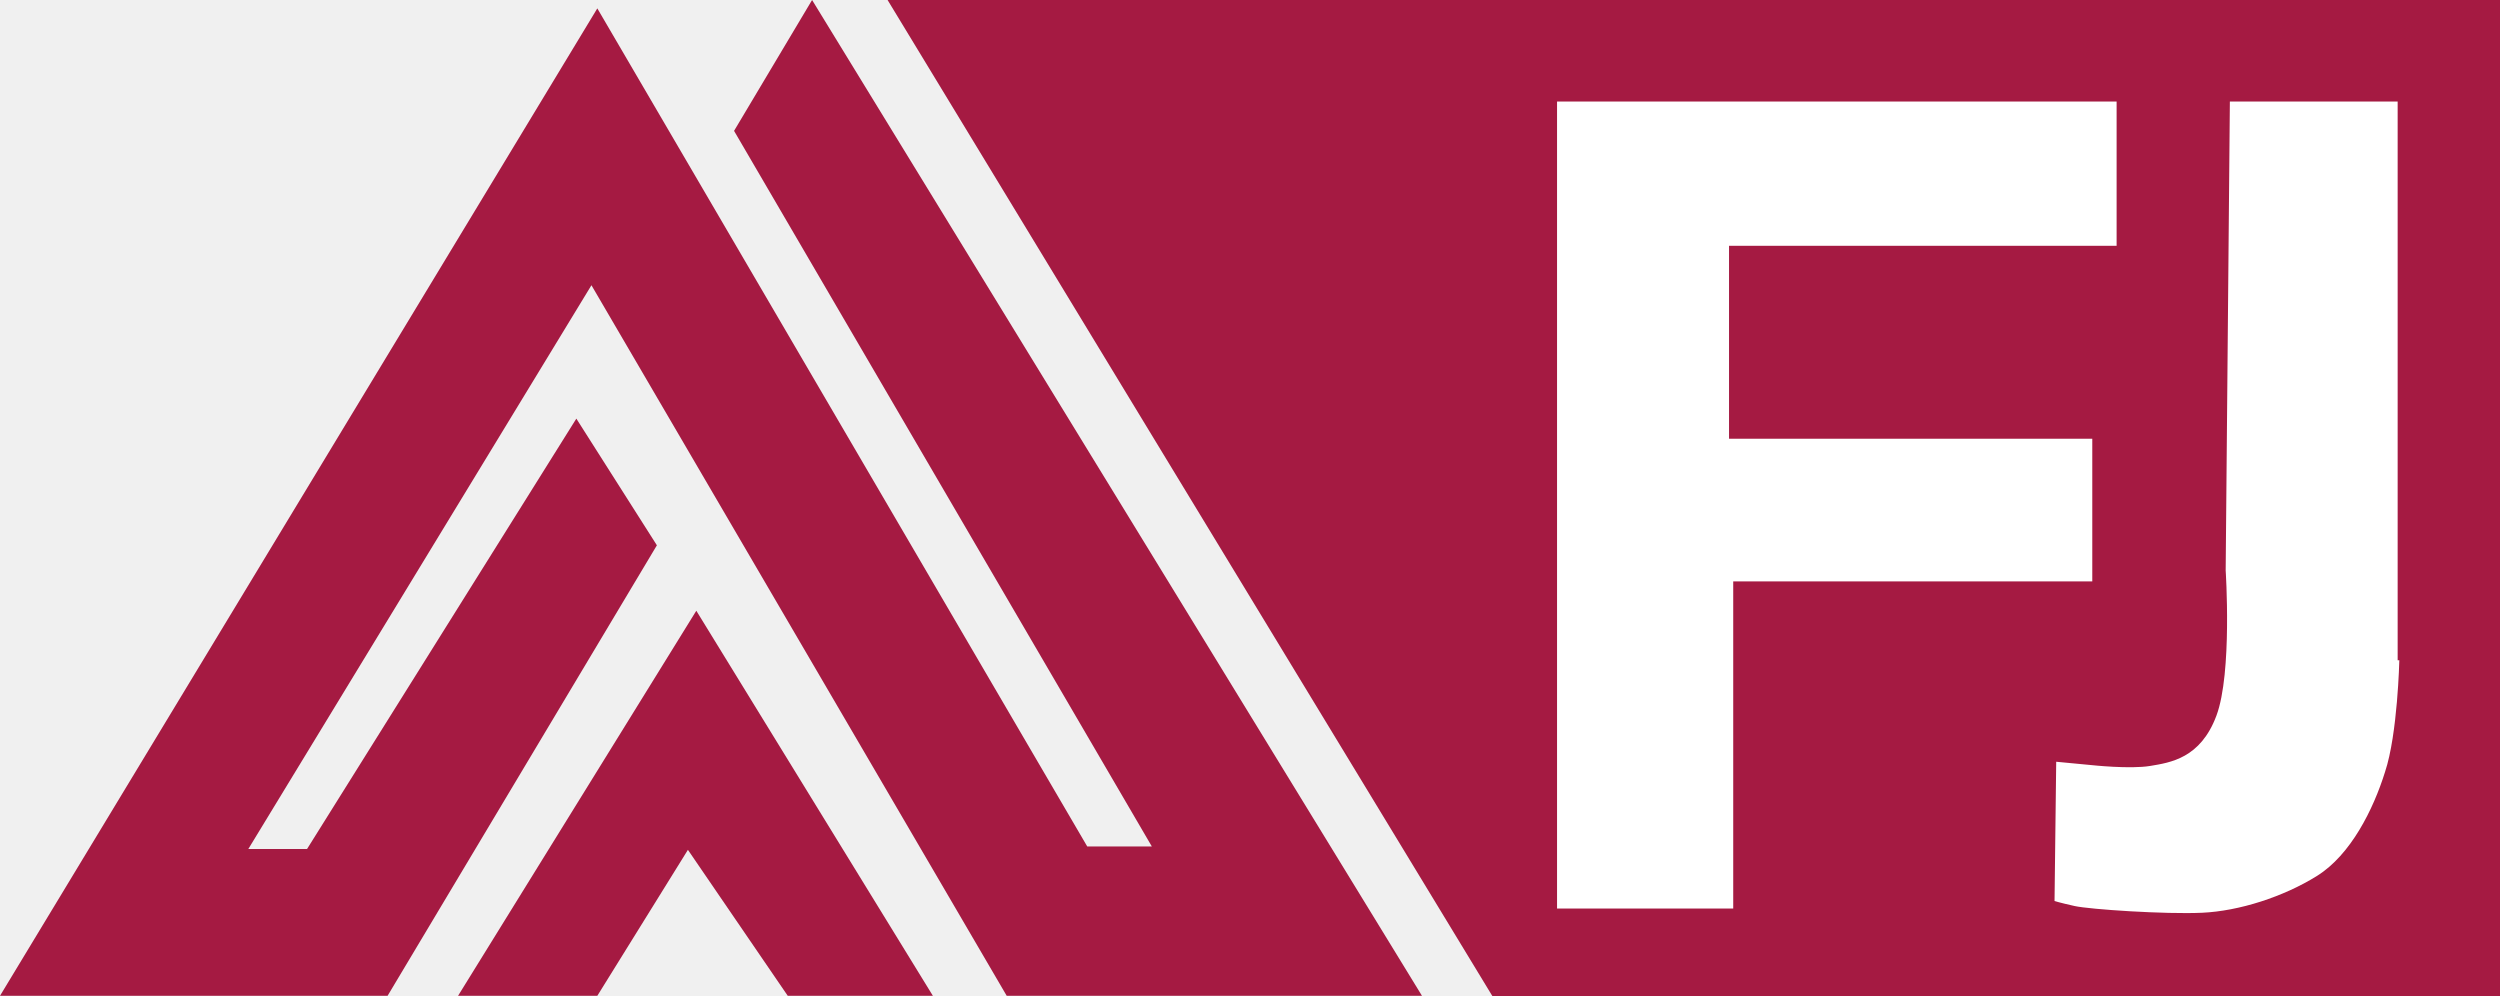
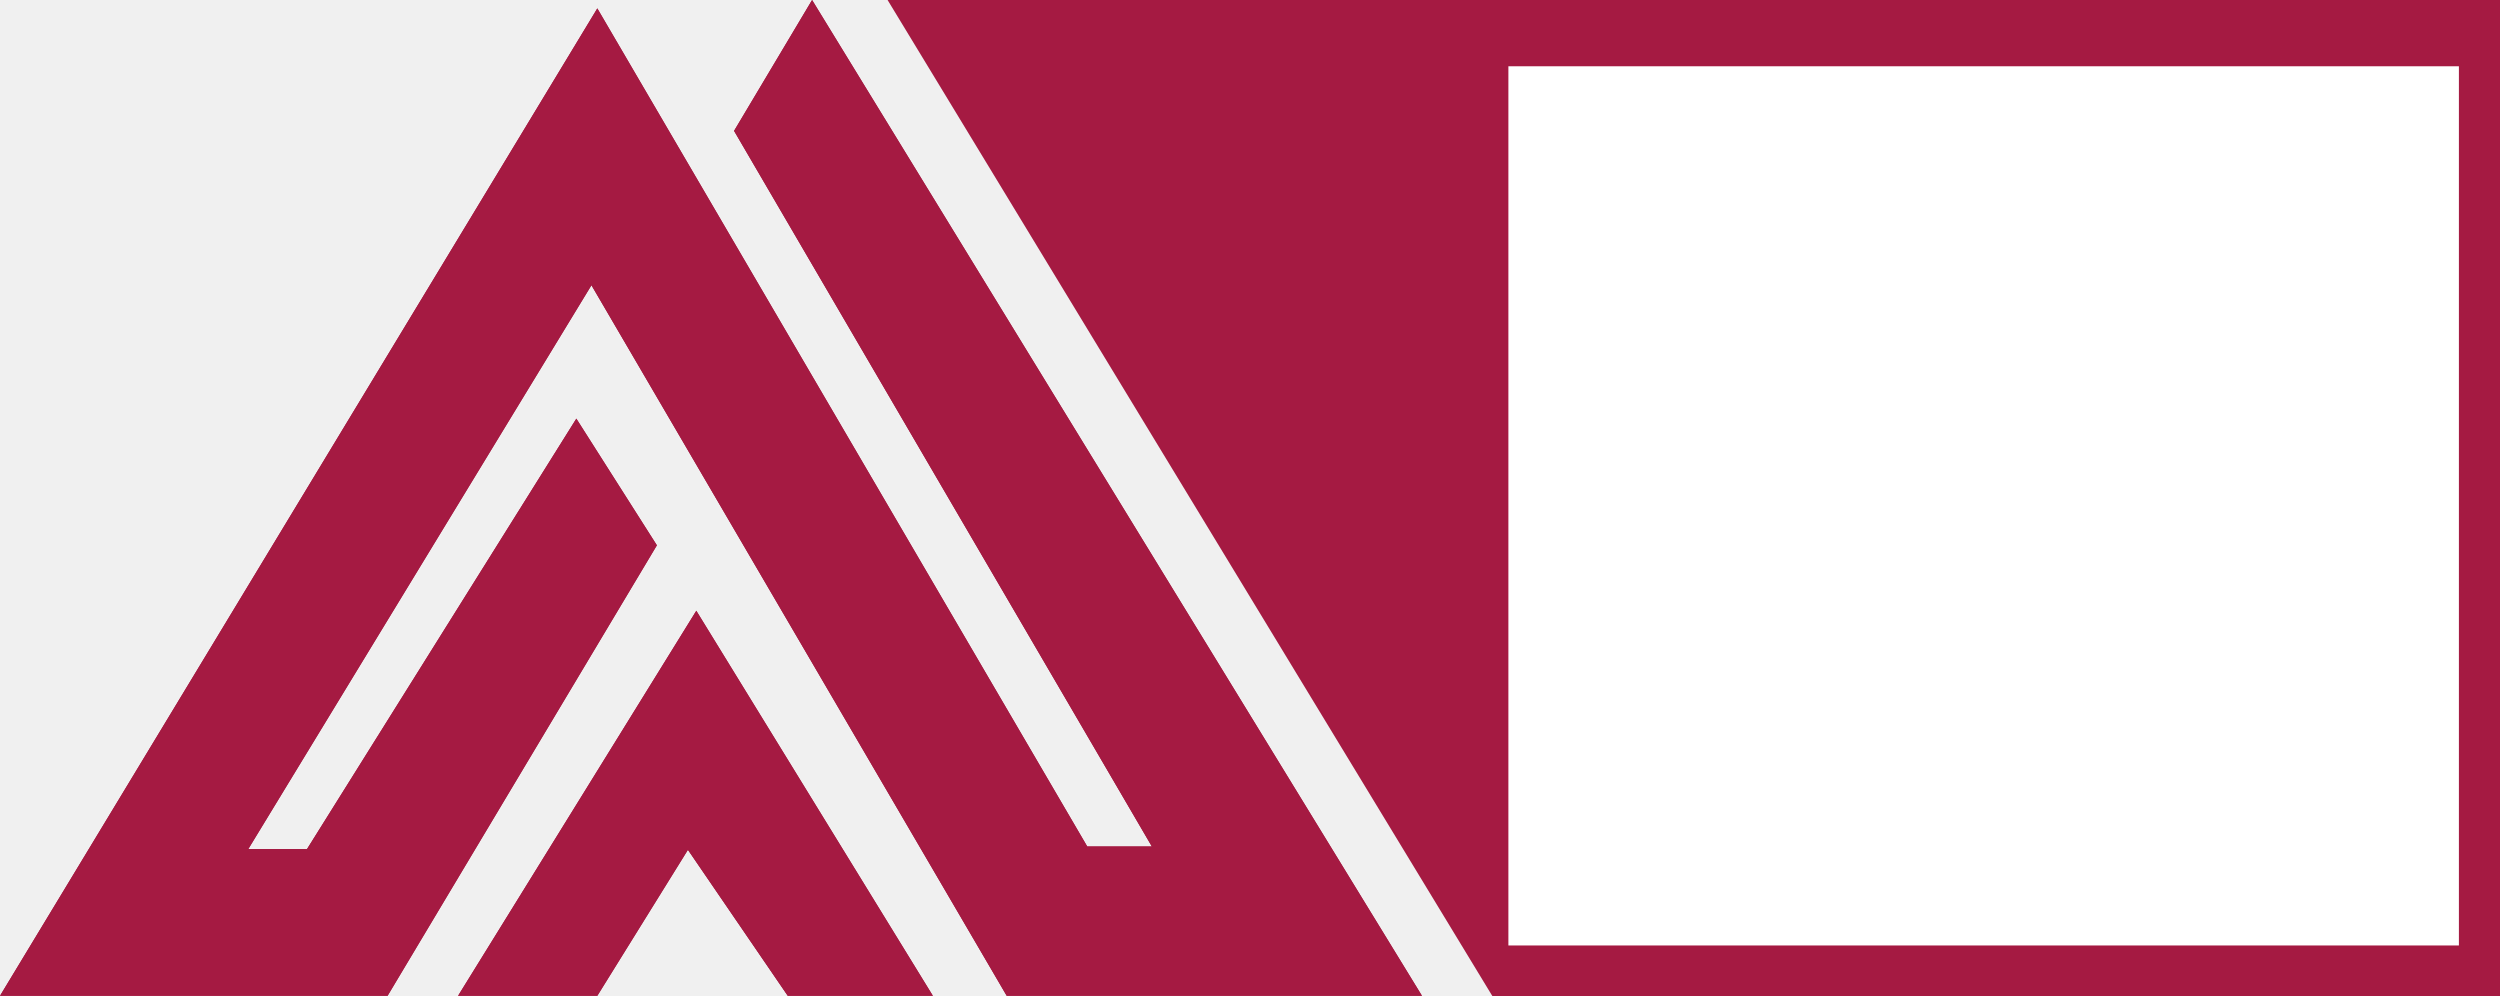
- <svg xmlns="http://www.w3.org/2000/svg" version="1.1" id="Layer_1" x="0px" y="0px" viewBox="0 0 298 118.7" style="enable-background:new 0 0 298 118.7;" xml:space="preserve" width="298" height="118.7">
+ <svg xmlns="http://www.w3.org/2000/svg" version="1.1" x="0px" y="0px" viewBox="0 0 298 118.7" style="enable-background:new 0 0 298 118.7;" xml:space="preserve">
  <style type="text/css">
	.st0{fill:#FFFFFF;}
	.st1{fill:#A51A42;}
</style>
-   <rect x="179.8" y="7.9" class="st0 svg-elem-1" width="113.3" height="104.8" />
-   <g>
-     <polygon class="st1 svg-elem-2" points="71.2,1 0,118.7 46.2,118.7 78.3,65 68.7,49.9 36.6,101.2 29.6,101.2 70.5,34 120,118.7 169.5,118.7    96.8,0 87.5,15.6 137.3,100.9 129.6,100.9  " />
-     <polygon class="st1 svg-elem-3" points="93.9,118.7 111.2,118.7 83,72.8 54.6,118.7 71.2,118.7 82,101.3  " />
-     <path class="st1 svg-elem-4" d="M126,0h-14.6h-5.6l72.8,119.9h7.6h12.6H298V0H126z M206.5,108.3h-20.9V12.1h66.7v17.2h-46.2v23h43.3v17h-42.8   v39H206.5z M286,78.7c0,0-0.2,8.8-1.7,13.3c-1.4,4.5-4.1,9.9-8.1,12.4s-9.3,4.2-13.7,4.4s-13.4-0.4-15.2-0.8s-2.4-0.6-2.4-0.6   l0.2-16.6l4.2,0.4c0,0,4.6,0.5,7,0.1c2.4-0.4,6-0.9,7.9-6s1.1-17.3,1.1-17.3l0.5-55.9h20v66.6H286z" />
+   <g id="Layer_1">
+     <rect x="179.8" y="7.9" class="st0" width="113.3" height="104.8" />
+     <g>
+       <polygon class="st1" points="71.2,1 0,118.7 46.2,118.7 78.3,65 68.7,49.9 36.6,101.2 29.6,101.2 70.5,34 120,118.7 169.5,118.7     96.8,0 87.5,15.6 137.3,100.9 129.6,100.9   " />
+       <polygon class="st1" points="93.9,118.7 111.2,118.7 83,72.8 54.6,118.7 71.2,118.7 82,101.3   " />
+       <path class="st1" d="M126,0h-14.6h-5.6l72.8,119.9h7.6h12.6H298V0H126z M206.5,108.3h-20.9V12.1h66.7v17.2h-46.2v23h43.3v17h-42.8    v39H206.5z M286,78.7c0,0-0.2,8.8-1.7,13.3c-1.4,4.5-4.1,9.9-8.1,12.4s-9.3,4.2-13.7,4.4s-13.4-0.4-15.2-0.8s-2.4-0.6-2.4-0.6    l0.2-16.6l4.2,0.4c0,0,4.6,0.5,7,0.1c2.4-0.4,6-0.9,7.9-6s1.1-17.3,1.1-17.3l0.5-55.9h20v66.6H286z" />
+     </g>
+   </g>
+   <g id="Layer_1_copy">
+     <rect x="179.8" y="7.9" class="st0" width="113.3" height="104.8" />
+     <g>
+       <polygon class="st1" points="71.2,1 0,118.7 46.2,118.7 78.3,65 68.7,49.9 36.6,101.2 29.6,101.2 70.5,34 120,118.7 169.5,118.7     96.8,0 87.5,15.6 137.3,100.9 129.6,100.9   " />
+       <polygon class="st1" points="93.9,118.7 111.2,118.7 83,72.8 54.6,118.7 71.2,118.7 82,101.3   " />
+     </g>
  </g>
</svg>
